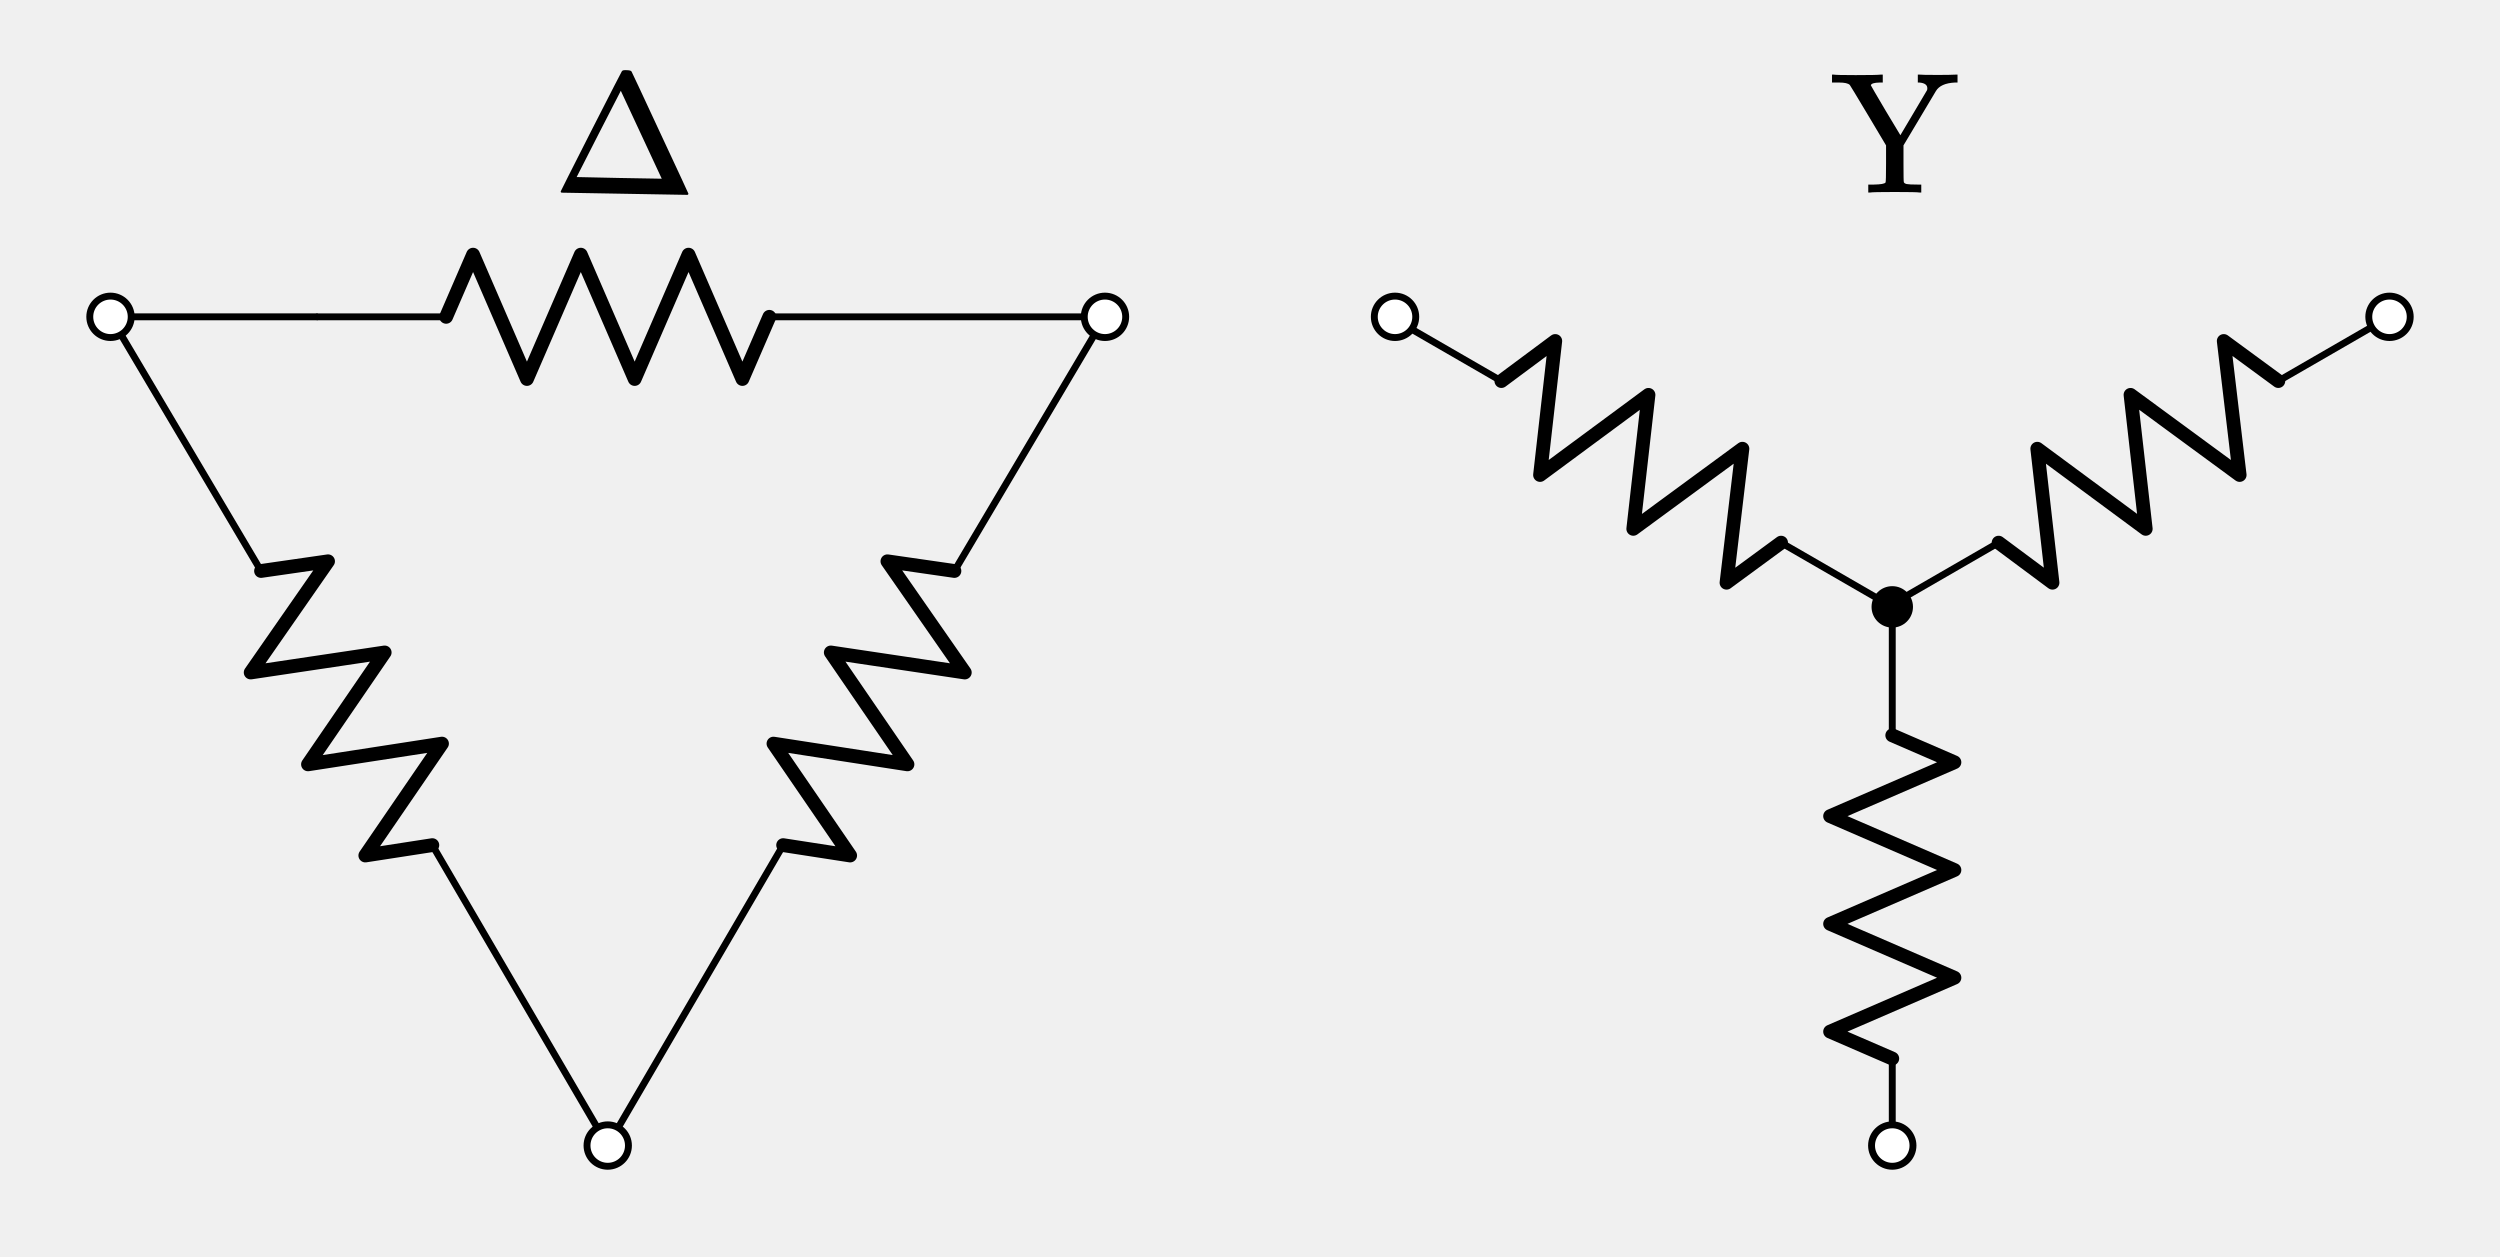
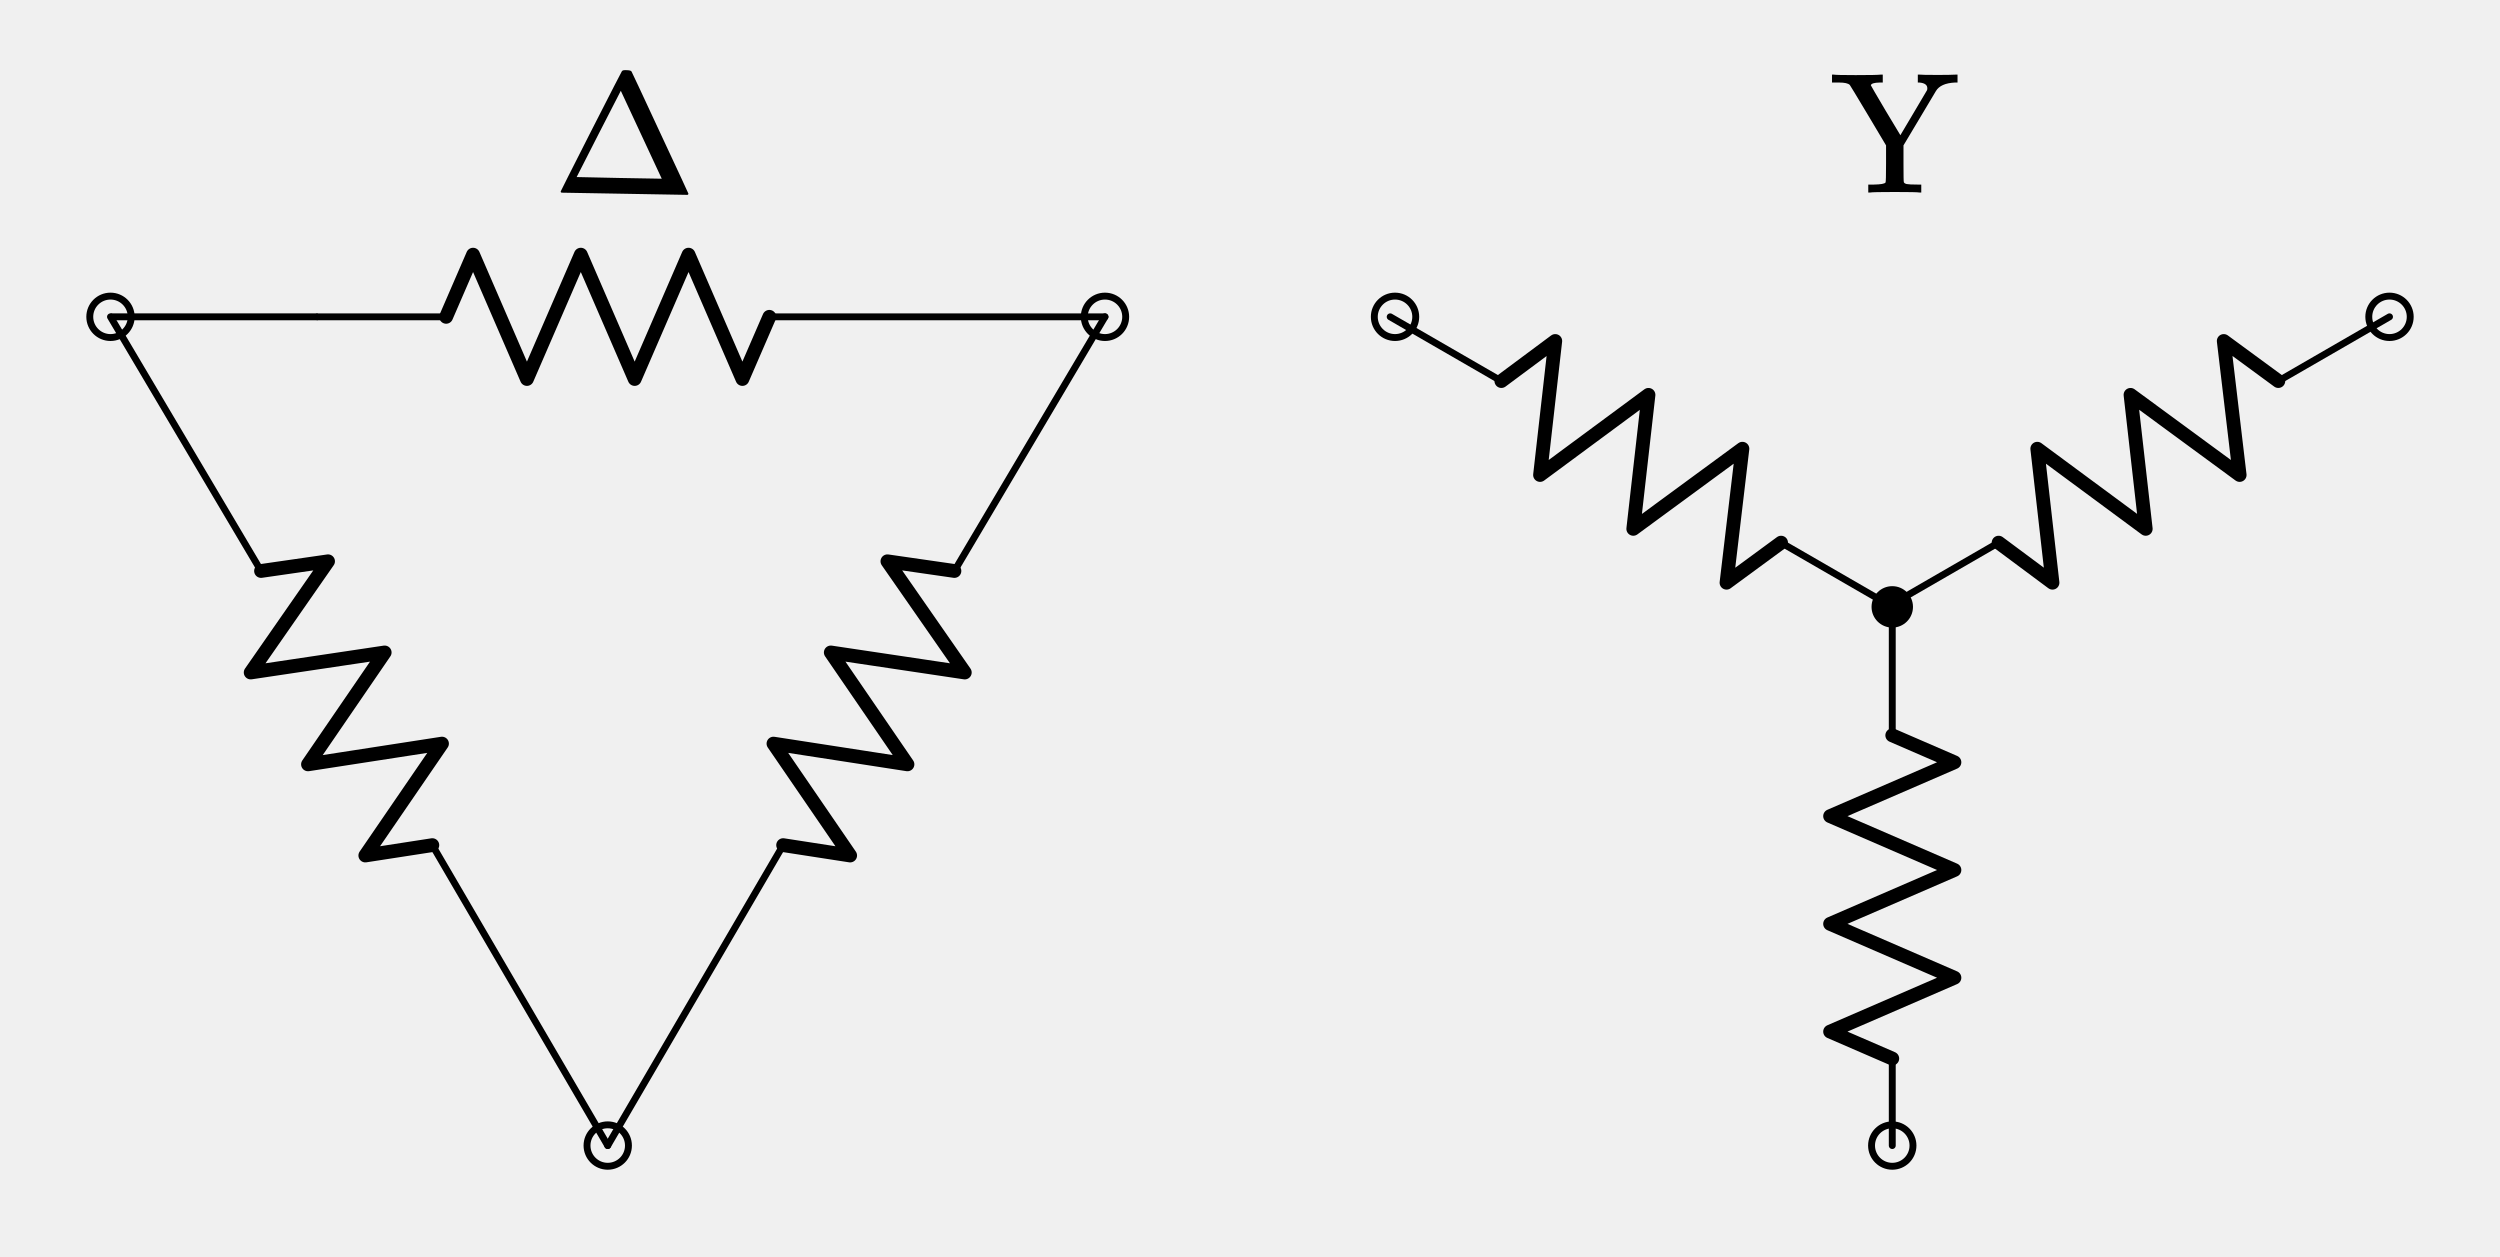
<svg xmlns="http://www.w3.org/2000/svg" version="1.1" id="Layer_1" x="0px" y="0px" width="362" height="181.876" viewBox="0 0 362 181.876" xml:space="preserve">
  <defs id="defs4381" />
  <style type="text/css" id="style4279">
	.st0{fill:none;stroke:#000000;stroke-linecap:round;stroke-linejoin:round;stroke-miterlimit:10;}
	.st1{fill:none;stroke:#BABEC2;stroke-linecap:round;stroke-linejoin:round;stroke-miterlimit:10;}
	.st2{fill:none;stroke:#BABEC2;stroke-width:2;stroke-linecap:round;stroke-linejoin:round;stroke-miterlimit:10;}
	.st3{fill:none;}
	.st4{fill:none;stroke:#000000;stroke-width:1.5;stroke-linecap:round;stroke-linejoin:round;stroke-miterlimit:10;}
	.st5{fill:none;stroke:#000000;stroke-linecap:round;stroke-miterlimit:10;}
	.st6{fill:none;stroke:#000000;stroke-width:1.5;stroke-linecap:round;stroke-miterlimit:10;}
	.st7{fill:none;stroke:#000000;stroke-width:2;stroke-linecap:round;stroke-linejoin:round;stroke-miterlimit:10;}
	.st8{fill:none;stroke:#000000;stroke-width:1.5;stroke-miterlimit:10;}
	.st9{fill:none;stroke:#000000;stroke-miterlimit:10;}
	.st10{fill:none;stroke:#000000;stroke-width:2;stroke-miterlimit:10;}
	.st11{fill:none;stroke:#000000;stroke-width:2;stroke-linecap:round;stroke-miterlimit:10;}
	.st12{fill:none;stroke:#000000;stroke-linecap:round;stroke-linejoin:round;}
	.st13{stroke:#000000;stroke-linecap:round;stroke-linejoin:round;stroke-miterlimit:10;}
	.st14{fill:none;stroke:#000000;stroke-width:1.5;stroke-linejoin:round;stroke-miterlimit:10;}
	.st15{fill:none;stroke:#000000;stroke-linejoin:round;stroke-miterlimit:10;}
	.st16{clip-path:url(#SVGID_2_);fill:none;stroke:#000000;stroke-linejoin:round;stroke-miterlimit:10;}
	.st17{clip-path:url(#SVGID_2_);fill:none;stroke:#ADADEB;stroke-linejoin:round;stroke-miterlimit:10;}
	.st18{clip-path:url(#SVGID_2_);}
	.st19{stroke:#000000;stroke-linejoin:round;stroke-miterlimit:10;}
	.st20{stroke:#000000;stroke-width:3;stroke-linejoin:round;stroke-miterlimit:10;}
	.st21{fill:none;stroke:#000000;stroke-linejoin:round;}
	.st22{opacity:0.5;fill:#CCFAFF;}
	.st23{fill:none;stroke:#0C7F99;stroke-miterlimit:10;}
	.st24{fill:#0C7F99;}
	.st25{fill:none;stroke:#11ACCD;stroke-width:3;stroke-linecap:round;stroke-miterlimit:10;}
	.st26{fill:#11ACCD;}
	.st27{fill:none;stroke:#01D1C1;stroke-width:2;stroke-miterlimit:10;}
	.st28{fill:none;stroke:#01D1C1;stroke-linecap:round;stroke-miterlimit:10;}
	.st29{fill:none;stroke:#01D1C1;stroke-linecap:round;stroke-linejoin:round;stroke-miterlimit:10;}
	.st30{fill:none;stroke:#01D1C1;stroke-width:1.5;stroke-miterlimit:10;}
	.st31{fill:none;stroke:#01D1C1;stroke-width:2;stroke-linecap:round;stroke-linejoin:round;stroke-miterlimit:10;}
	.st32{fill:#01D1C1;stroke:#01D1C1;stroke-linecap:round;stroke-linejoin:round;stroke-miterlimit:10;}
	.st33{fill:none;stroke:#01D1C1;stroke-miterlimit:10;}
	.st34{fill:#01D1C1;}
	.st35{fill:none;stroke:#FCA9A9;stroke-width:3;stroke-linecap:round;stroke-miterlimit:10;}
	.st36{fill:#FCA9A9;}
	.st37{font-family:'KaTeX_Main-Regular';}
	.st38{font-size:24px;}
	.st39{fill:#FFFFFF;stroke:#000000;stroke-miterlimit:10;}
	.st40{fill:#11ACCD;stroke:#000000;stroke-miterlimit:10;}
	.st41{fill:#BABEC2;stroke:#BABEC2;stroke-miterlimit:10;}
	.st42{stroke:#000000;stroke-miterlimit:10;}
</style>
  <g id="g4281" transform="translate(-14,3.876208)">
    <line class="st0" x1="288" y1="149.4" x2="288" y2="162" id="line4283" style="fill:none;stroke:#000000;stroke-linecap:round;stroke-linejoin:round;stroke-miterlimit:10" />
    <polyline class="st7" points="288,102.6 297,106.5 279,114.3 297,122.1 279,129.9 297,137.7 279,145.5 288,149.4  " id="polyline4285" style="fill:none;stroke:#000000;stroke-width:2;stroke-linecap:round;stroke-linejoin:round;stroke-miterlimit:10" />
    <line class="st0" x1="288" y1="84" x2="288" y2="102.6" id="line4287" style="fill:none;stroke:#000000;stroke-linecap:round;stroke-linejoin:round;stroke-miterlimit:10" />
    <rect x="276" y="84" class="st3" width="24" height="78" id="rect4289" style="fill:none" />
  </g>
  <g id="g4291" transform="translate(-14,3.876208)">
    <line class="st0" x1="271.9" y1="74.7" x2="288" y2="84" id="line4293" style="fill:none;stroke:#000000;stroke-linecap:round;stroke-linejoin:round;stroke-miterlimit:10" />
    <polyline class="st7" points="231.4,51.3 239.2,45.5 237,64.9 252.7,53.3 250.5,72.7 266.3,61.1 264,80.5 271.9,74.7  " id="polyline4295" style="fill:none;stroke:#000000;stroke-width:2;stroke-linecap:round;stroke-linejoin:round;stroke-miterlimit:10" />
    <line class="st0" x1="215.3" y1="42" x2="231.4" y2="51.3" id="line4297" style="fill:none;stroke:#000000;stroke-linecap:round;stroke-linejoin:round;stroke-miterlimit:10" />
  </g>
  <g id="g4299" transform="translate(-14,3.876208)">
    <line class="st0" x1="303.4" y1="74.7" x2="287.3" y2="84" id="line4301" style="fill:none;stroke:#000000;stroke-linecap:round;stroke-linejoin:round;stroke-miterlimit:10" />
    <polyline class="st7" points="343.9,51.3 336,45.5 338.3,64.9 322.5,53.3 324.7,72.7 309,61.1 311.2,80.5 303.4,74.7  " id="polyline4303" style="fill:none;stroke:#000000;stroke-width:2;stroke-linecap:round;stroke-linejoin:round;stroke-miterlimit:10" />
    <line class="st0" x1="360" y1="42" x2="343.9" y2="51.3" id="line4305" style="fill:none;stroke:#000000;stroke-linecap:round;stroke-linejoin:round;stroke-miterlimit:10" />
  </g>
  <g id="g4307" transform="translate(-14,3.876208)">
    <circle cx="288" cy="84" r="3" id="circle4309" />
    <rect x="282" y="78" class="st3" width="12" height="12" id="rect4311" style="fill:none" />
  </g>
-   <g style="font-style:normal;font-variant:normal;font-weight:normal;font-stretch:normal;font-size:25px;line-height:125%;font-family:KaTeX_Main;-inkscape-font-specification:'KaTeX_Main, Normal';text-align:start;writing-mode:lr-tb;text-anchor:start" id="text4313">
-     <path d="m 277.95,27.876 q -0.4,-0.075 -3.6,-0.075 -3.15,0 -3.55,0.075 l -0.275,0 0,-1.15 0.825,0 q 1.475,-0.025 1.675,-0.3 0.075,-0.1 0.075,-2.725 l 0,-2.65 -2.575,-4.325 q -2.6,-4.35 -2.675,-4.425 -0.35,-0.35 -1.55,-0.35 l -0.525,0 -0.5,0 0,-1.15 0.225,0 q 0.4,0.075 3.2,0.075 3.1,0 3.65,-0.075 l 0.275,0 0,1.15 -0.45,0 q -1.2,0.025 -1.275,0.4 0,0.05 2.125,3.65 l 2.15,3.575 1.9,-3.2 q 1.95,-3.275 1.95,-3.3 0.05,-0.075 0.05,-0.3 0,-0.725 -1.15,-0.825 l -0.225,0 0,-1.15 0.225,0 q 0.275,0.05 2.725,0.05 1.725,0 2.625,-0.05 l 0.175,0 0,1.15 -0.375,0 q -2.075,0.1 -2.75,1.225 -0.025,0.025 -2.4,4.025 l -2.3,3.85 0,2.6 q 0,2.625 0.05,2.725 0.075,0.2 0.425,0.275 0.375,0.075 1.55,0.075 l 0.55,0 0,1.15 -0.25,0 z" style="font-style:normal;font-variant:normal;font-weight:normal;font-stretch:normal;font-size:25px;line-height:125%;font-family:KaTeX_Main;-inkscape-font-specification:'KaTeX_Main, Normal';text-align:start;writing-mode:lr-tb;text-anchor:start" id="path4386" />
+   <g aria-label="Y" style="font-style:normal;font-variant:normal;font-weight:normal;font-stretch:normal;font-size:25px;line-height:0%;font-family:KaTeX_Main;-inkscape-font-specification:'KaTeX_Main, Normal';text-align:start;writing-mode:lr-tb;text-anchor:start" id="text4313">
+     <path d="m 277.95,27.876 q -0.4,-0.075 -3.6,-0.075 -3.15,0 -3.55,0.075 h -0.275 v -1.15 h 0.825 q 1.475,-0.025 1.675,-0.3 0.075,-0.1 0.075,-2.725 v -2.65 l -2.575,-4.325 q -2.6,-4.35 -2.675,-4.425 -0.35,-0.35 -1.55,-0.35 h -0.525 -0.5 v -1.15 h 0.225 q 0.4,0.075 3.2,0.075 3.1,0 3.65,-0.075 h 0.275 v 1.15 h -0.45 q -1.2,0.025 -1.275,0.4 0,0.05 2.125,3.65 l 2.15,3.575 1.9,-3.2 q 1.95,-3.275 1.95,-3.3 0.05,-0.075 0.05,-0.3 0,-0.725 -1.15,-0.825 h -0.225 v -1.15 h 0.225 q 0.275,0.05 2.725,0.05 1.725,0 2.625,-0.05 h 0.175 v 1.15 h -0.375 q -2.075,0.1 -2.75,1.225 -0.025,0.025 -2.4,4.025 l -2.3,3.85 v 2.6 q 0,2.625 0.05,2.725 0.075,0.2 0.425,0.275 0.375,0.075 1.55,0.075 h 0.55 v 1.15 z" style="font-style:normal;font-variant:normal;font-weight:normal;font-stretch:normal;font-size:25px;line-height:0%;font-family:KaTeX_Main;-inkscape-font-specification:'KaTeX_Main, Normal';text-align:start;writing-mode:lr-tb;text-anchor:start" id="path6584" />
  </g>
-   <g id="g4315" transform="translate(-14,3.876208)">
+   <g id="g4315" transform="translate(-14,3.876208)" style="fill:none">
    <rect x="282" y="156" class="st3" width="12" height="12" id="rect4317" style="fill:none" />
-     <circle class="st39" cx="288" cy="162" r="3" id="circle4319" style="fill:#ffffff;stroke:#000000;stroke-miterlimit:10" />
+     <circle class="st39" cx="288" cy="162" r="3" id="circle4319" style="fill:none;stroke:#000000;stroke-miterlimit:10" />
  </g>
-   <g id="g4321" transform="translate(-14,3.876208)">
+   <g id="g4321" transform="translate(-14,3.876208)" style="fill:none">
    <rect x="210" y="36" class="st3" width="12" height="12" id="rect4323" style="fill:none" />
-     <circle class="st39" cx="216" cy="42" r="3" id="circle4325" style="fill:#ffffff;stroke:#000000;stroke-miterlimit:10" />
+     <circle class="st39" cx="216" cy="42" r="3" id="circle4325" style="fill:none;stroke:#000000;stroke-miterlimit:10" />
  </g>
-   <g id="g4327" transform="translate(-14,3.876208)">
+   <g id="g4327" transform="translate(-14,3.876208)" style="fill:none">
    <rect x="354" y="36" class="st3" width="12" height="12" id="rect4329" style="fill:none" />
-     <circle class="st39" cx="360" cy="42" r="3" id="circle4331" style="fill:#ffffff;stroke:#000000;stroke-miterlimit:10" />
+     <circle class="st39" cx="360" cy="42" r="3" id="circle4331" style="fill:none;stroke:#000000;stroke-miterlimit:10" />
  </g>
-   <g transform="matrix(0.9998478,0.01744909,-0.01744909,0.9998478,0,0)" style="font-style:normal;font-variant:normal;font-weight:normal;font-stretch:normal;font-size:25px;line-height:125%;font-family:KaTeX_Main;-inkscape-font-specification:'KaTeX_Main, Normal';text-align:start;writing-mode:lr-tb;text-anchor:start" id="text4333">
-     <path d="m 81.784,26.476 q -0.125,-0.05 -0.125,-0.175 0,-0.05 4.225,-8.75 4.25,-8.7 4.325,-8.8 0.1,-0.175 0.475,-0.175 l 0.225,0 q 0.575,0 0.7,0.175 0.075,0.1 4.3,8.8 4.25,8.7 4.25,8.75 0,0.125 -0.125,0.175 l -18.25,0 z m 14.475,-2.275 -6.15,-12.625 q -1.4,2.825 -3.1,6.3 l -3.075,6.3 6.15,0.025 6.175,0 z" style="font-style:normal;font-variant:normal;font-weight:normal;font-stretch:normal;font-size:25px;line-height:125%;font-family:KaTeX_Main;-inkscape-font-specification:'KaTeX_Main, Normal';text-align:start;writing-mode:lr-tb;text-anchor:start" id="path4389" />
+   <g aria-label="Δ" transform="rotate(0.99981)" style="font-style:normal;font-variant:normal;font-weight:normal;font-stretch:normal;font-size:25px;line-height:0%;font-family:KaTeX_Main;-inkscape-font-specification:'KaTeX_Main, Normal';text-align:start;writing-mode:lr-tb;text-anchor:start" id="text4333">
+     <path d="m 81.784,26.476 q -0.125,-0.05 -0.125,-0.175 0,-0.05 4.225,-8.75 4.25,-8.7 4.325,-8.8 0.1,-0.175 0.475,-0.175 h 0.225 q 0.575,0 0.7,0.175 0.075,0.1 4.3,8.8 4.25,8.7 4.25,8.75 0,0.125 -0.125,0.175 z m 14.475,-2.275 -6.15,-12.625 q -1.4,2.825 -3.1,6.3 l -3.075,6.3 6.15,0.025 z" style="font-style:normal;font-variant:normal;font-weight:normal;font-stretch:normal;font-size:25px;line-height:0%;font-family:KaTeX_Main;-inkscape-font-specification:'KaTeX_Main, Normal';text-align:start;writing-mode:lr-tb;text-anchor:start" id="path6587" />
  </g>
  <g id="g4335" transform="translate(-14,3.876208)">
    <line class="st0" x1="125.4" y1="42" x2="174" y2="42" id="line4337" style="fill:none;stroke:#000000;stroke-linecap:round;stroke-linejoin:round;stroke-miterlimit:10" />
    <polyline class="st7" points="78.6,42 82.5,33 90.3,51 98.1,33 105.9,51 113.7,33 121.5,51 125.4,42  " id="polyline4339" style="fill:none;stroke:#000000;stroke-width:2;stroke-linecap:round;stroke-linejoin:round;stroke-miterlimit:10" />
    <line class="st0" x1="60" y1="42" x2="78.6" y2="42" id="line4341" style="fill:none;stroke:#000000;stroke-linecap:round;stroke-linejoin:round;stroke-miterlimit:10" />
    <line class="st9" x1="60" y1="42" x2="30" y2="42" id="line4343" style="fill:none;stroke:#000000;stroke-miterlimit:10" />
  </g>
  <g id="g4345" transform="translate(-14,3.876208)">
    <line class="st0" x1="51.8" y1="78.8" x2="30" y2="42" id="line4347" style="fill:none;stroke:#000000;stroke-linecap:round;stroke-linejoin:round;stroke-miterlimit:10" />
    <polyline class="st7" points="76.6,118.5 66.9,120 78,103.8 58.6,106.8 69.7,90.6 50.3,93.5 61.5,77.4 51.8,78.8  " id="polyline4349" style="fill:none;stroke:#000000;stroke-width:2;stroke-linecap:round;stroke-linejoin:round;stroke-miterlimit:10" />
    <line class="st0" x1="102" y1="162" x2="76.6" y2="118.5" id="line4351" style="fill:none;stroke:#000000;stroke-linecap:round;stroke-linejoin:round;stroke-miterlimit:10" />
  </g>
  <g id="g4353" transform="translate(-14,3.876208)">
    <line class="st0" x1="152.2" y1="78.8" x2="174" y2="42" id="line4355" style="fill:none;stroke:#000000;stroke-linecap:round;stroke-linejoin:round;stroke-miterlimit:10" />
    <polyline class="st7" points="127.4,118.5 137.1,120 126,103.8 145.4,106.8 134.3,90.6 153.7,93.5 142.5,77.4 152.2,78.8  " id="polyline4357" style="fill:none;stroke:#000000;stroke-width:2;stroke-linecap:round;stroke-linejoin:round;stroke-miterlimit:10" />
    <line class="st0" x1="102" y1="162" x2="127.4" y2="118.5" id="line4359" style="fill:none;stroke:#000000;stroke-linecap:round;stroke-linejoin:round;stroke-miterlimit:10" />
  </g>
-   <g id="g4361" transform="translate(-14,3.876208)">
+   <g id="g4361" transform="translate(-14,3.876208)" style="fill:none">
    <rect x="96" y="156" class="st3" width="12" height="12" id="rect4363" style="fill:none" />
-     <circle class="st39" cx="102" cy="162" r="3" id="circle4365" style="fill:#ffffff;stroke:#000000;stroke-miterlimit:10" />
+     <circle class="st39" cx="102" cy="162" r="3" id="circle4365" style="fill:none;stroke:#000000;stroke-miterlimit:10" />
  </g>
-   <g id="g4367" transform="translate(-14,3.876208)">
+   <g id="g4367" transform="translate(-14,3.876208)" style="fill:none">
    <rect x="168" y="36" class="st3" width="12" height="12" id="rect4369" style="fill:none" />
-     <circle class="st39" cx="174" cy="42" r="3" id="circle4371" style="fill:#ffffff;stroke:#000000;stroke-miterlimit:10" />
+     <circle class="st39" cx="174" cy="42" r="3" id="circle4371" style="fill:none;stroke:#000000;stroke-miterlimit:10" />
  </g>
-   <g id="g4373" transform="translate(-14,3.876208)">
+   <g id="g4373" transform="translate(-14,3.876208)" style="fill:none">
    <rect x="24" y="36" class="st3" width="12" height="12" id="rect4375" style="fill:none" />
-     <circle class="st39" cx="30" cy="42" r="3" id="circle4377" style="fill:#ffffff;stroke:#000000;stroke-miterlimit:10" />
+     <circle class="st39" cx="30" cy="42" r="3" id="circle4377" style="fill:none;stroke:#000000;stroke-miterlimit:10" />
  </g>
</svg>
